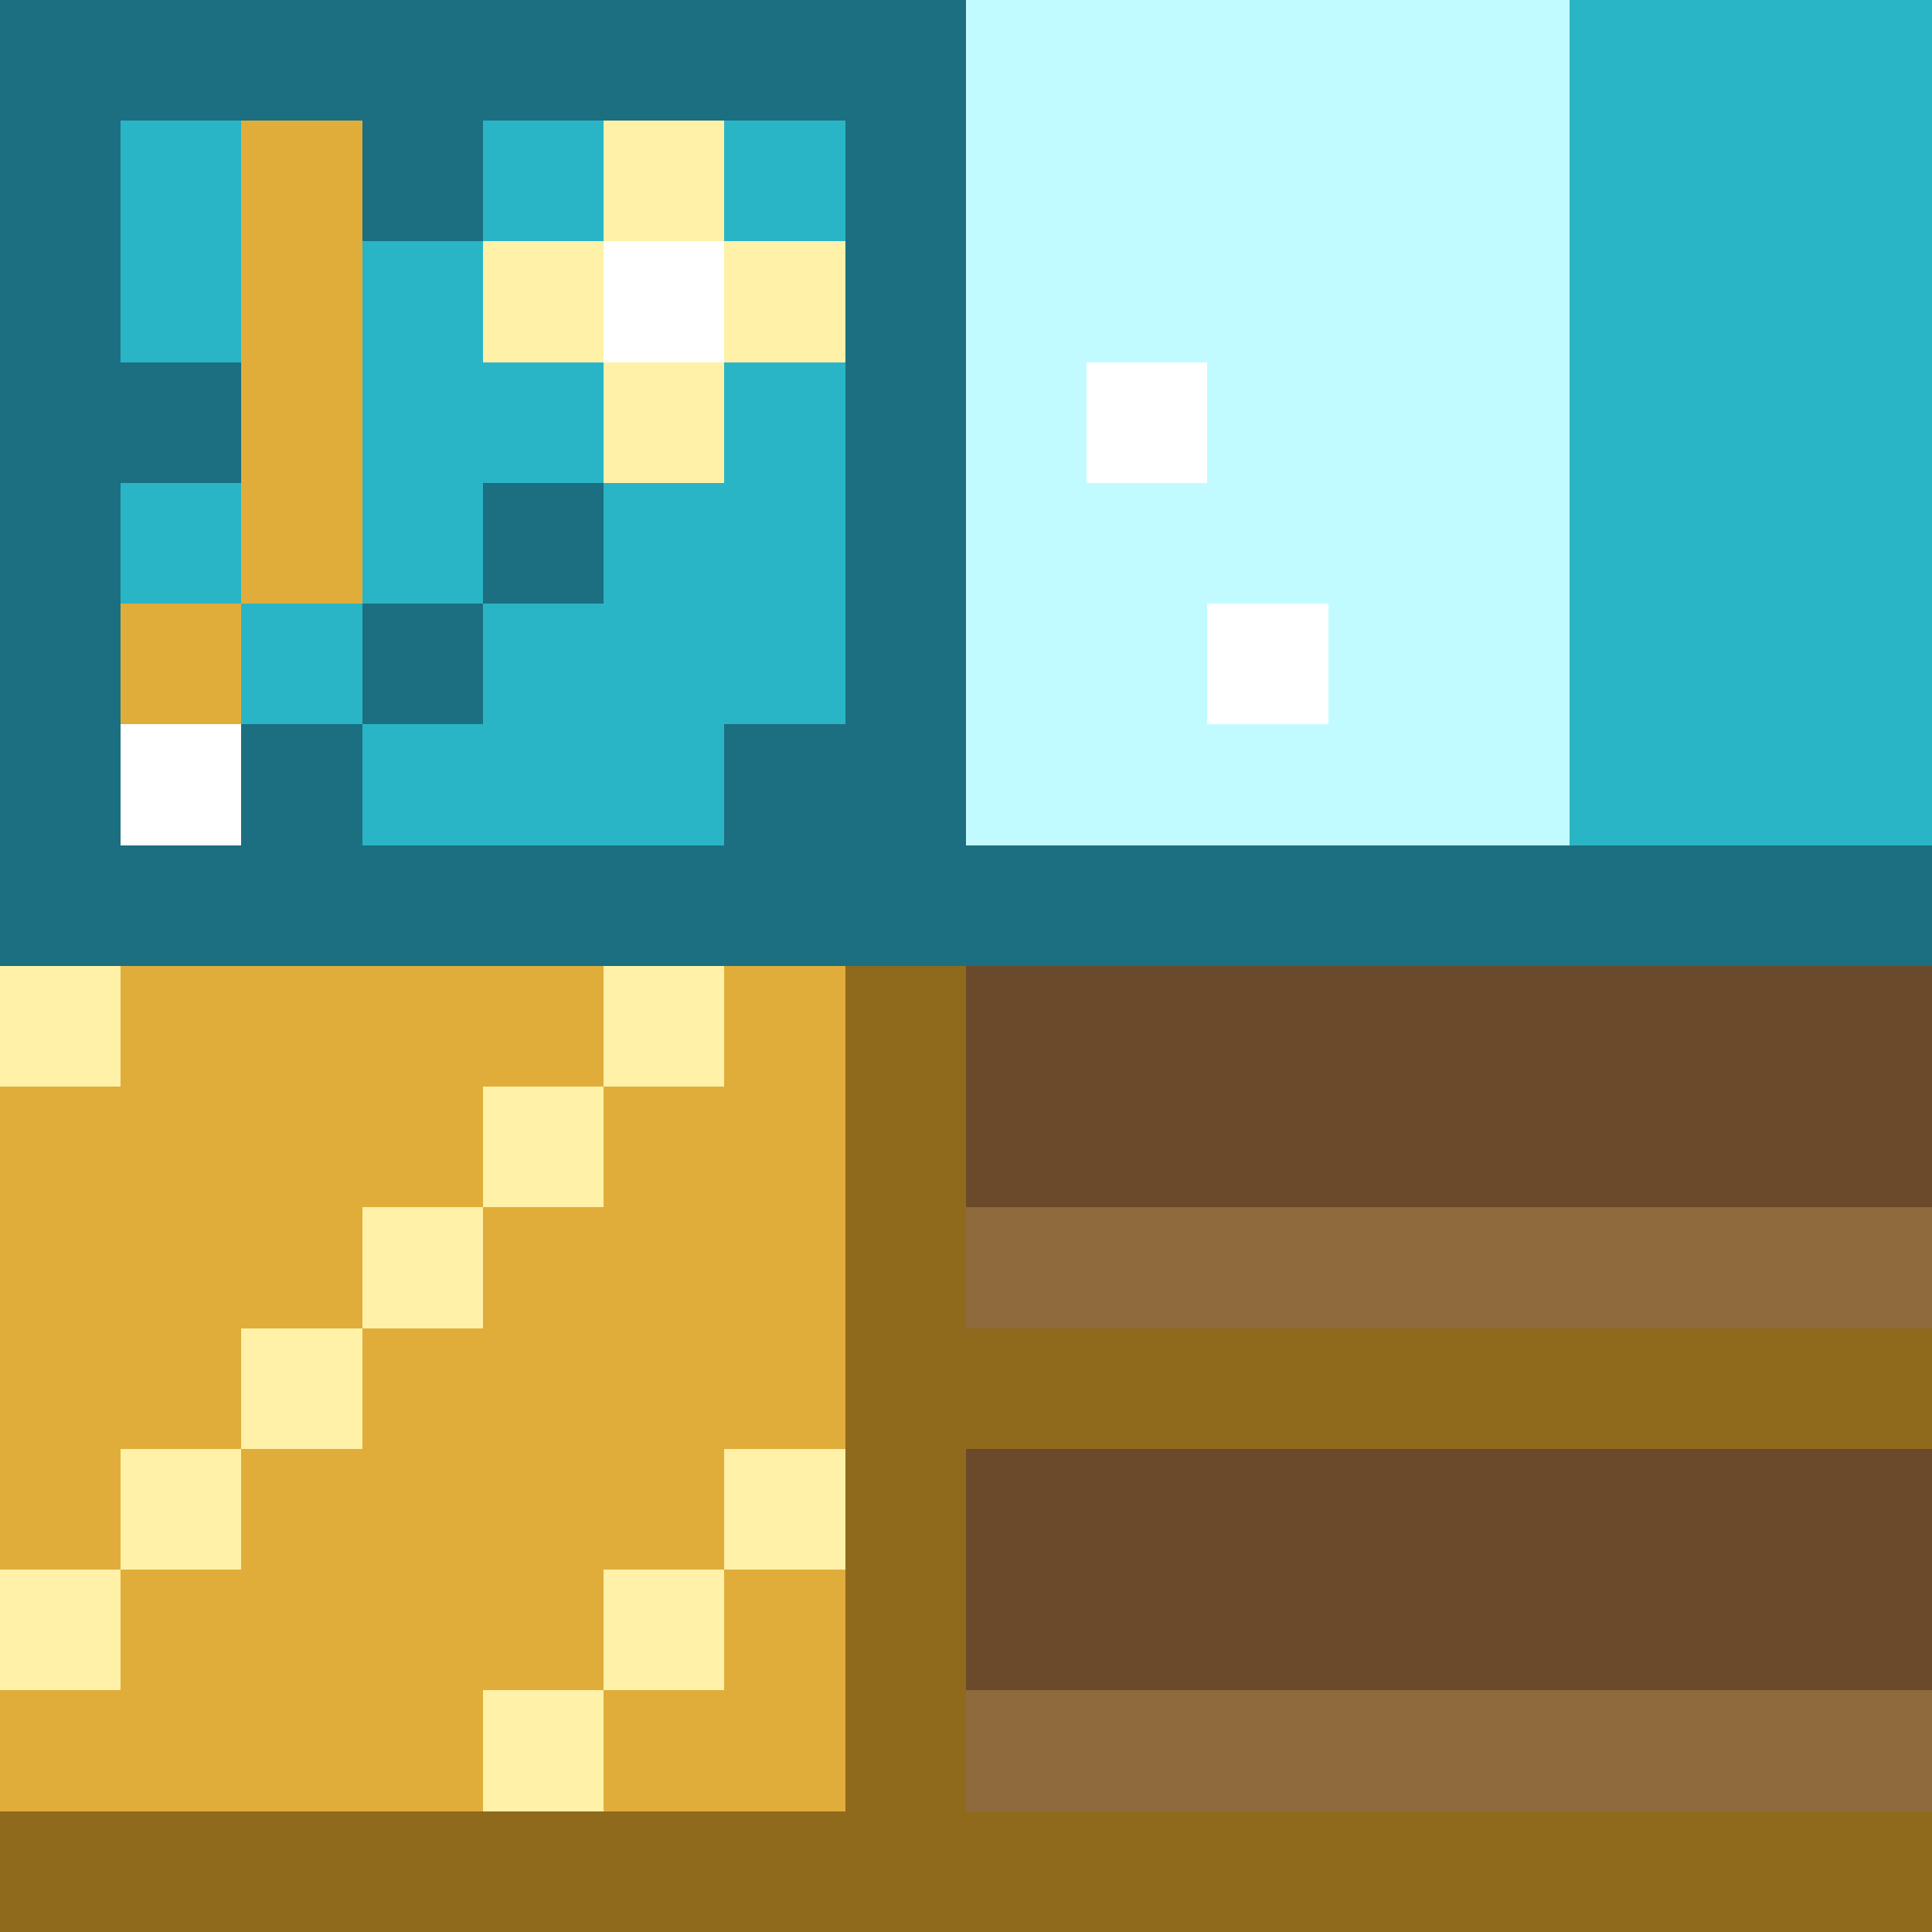
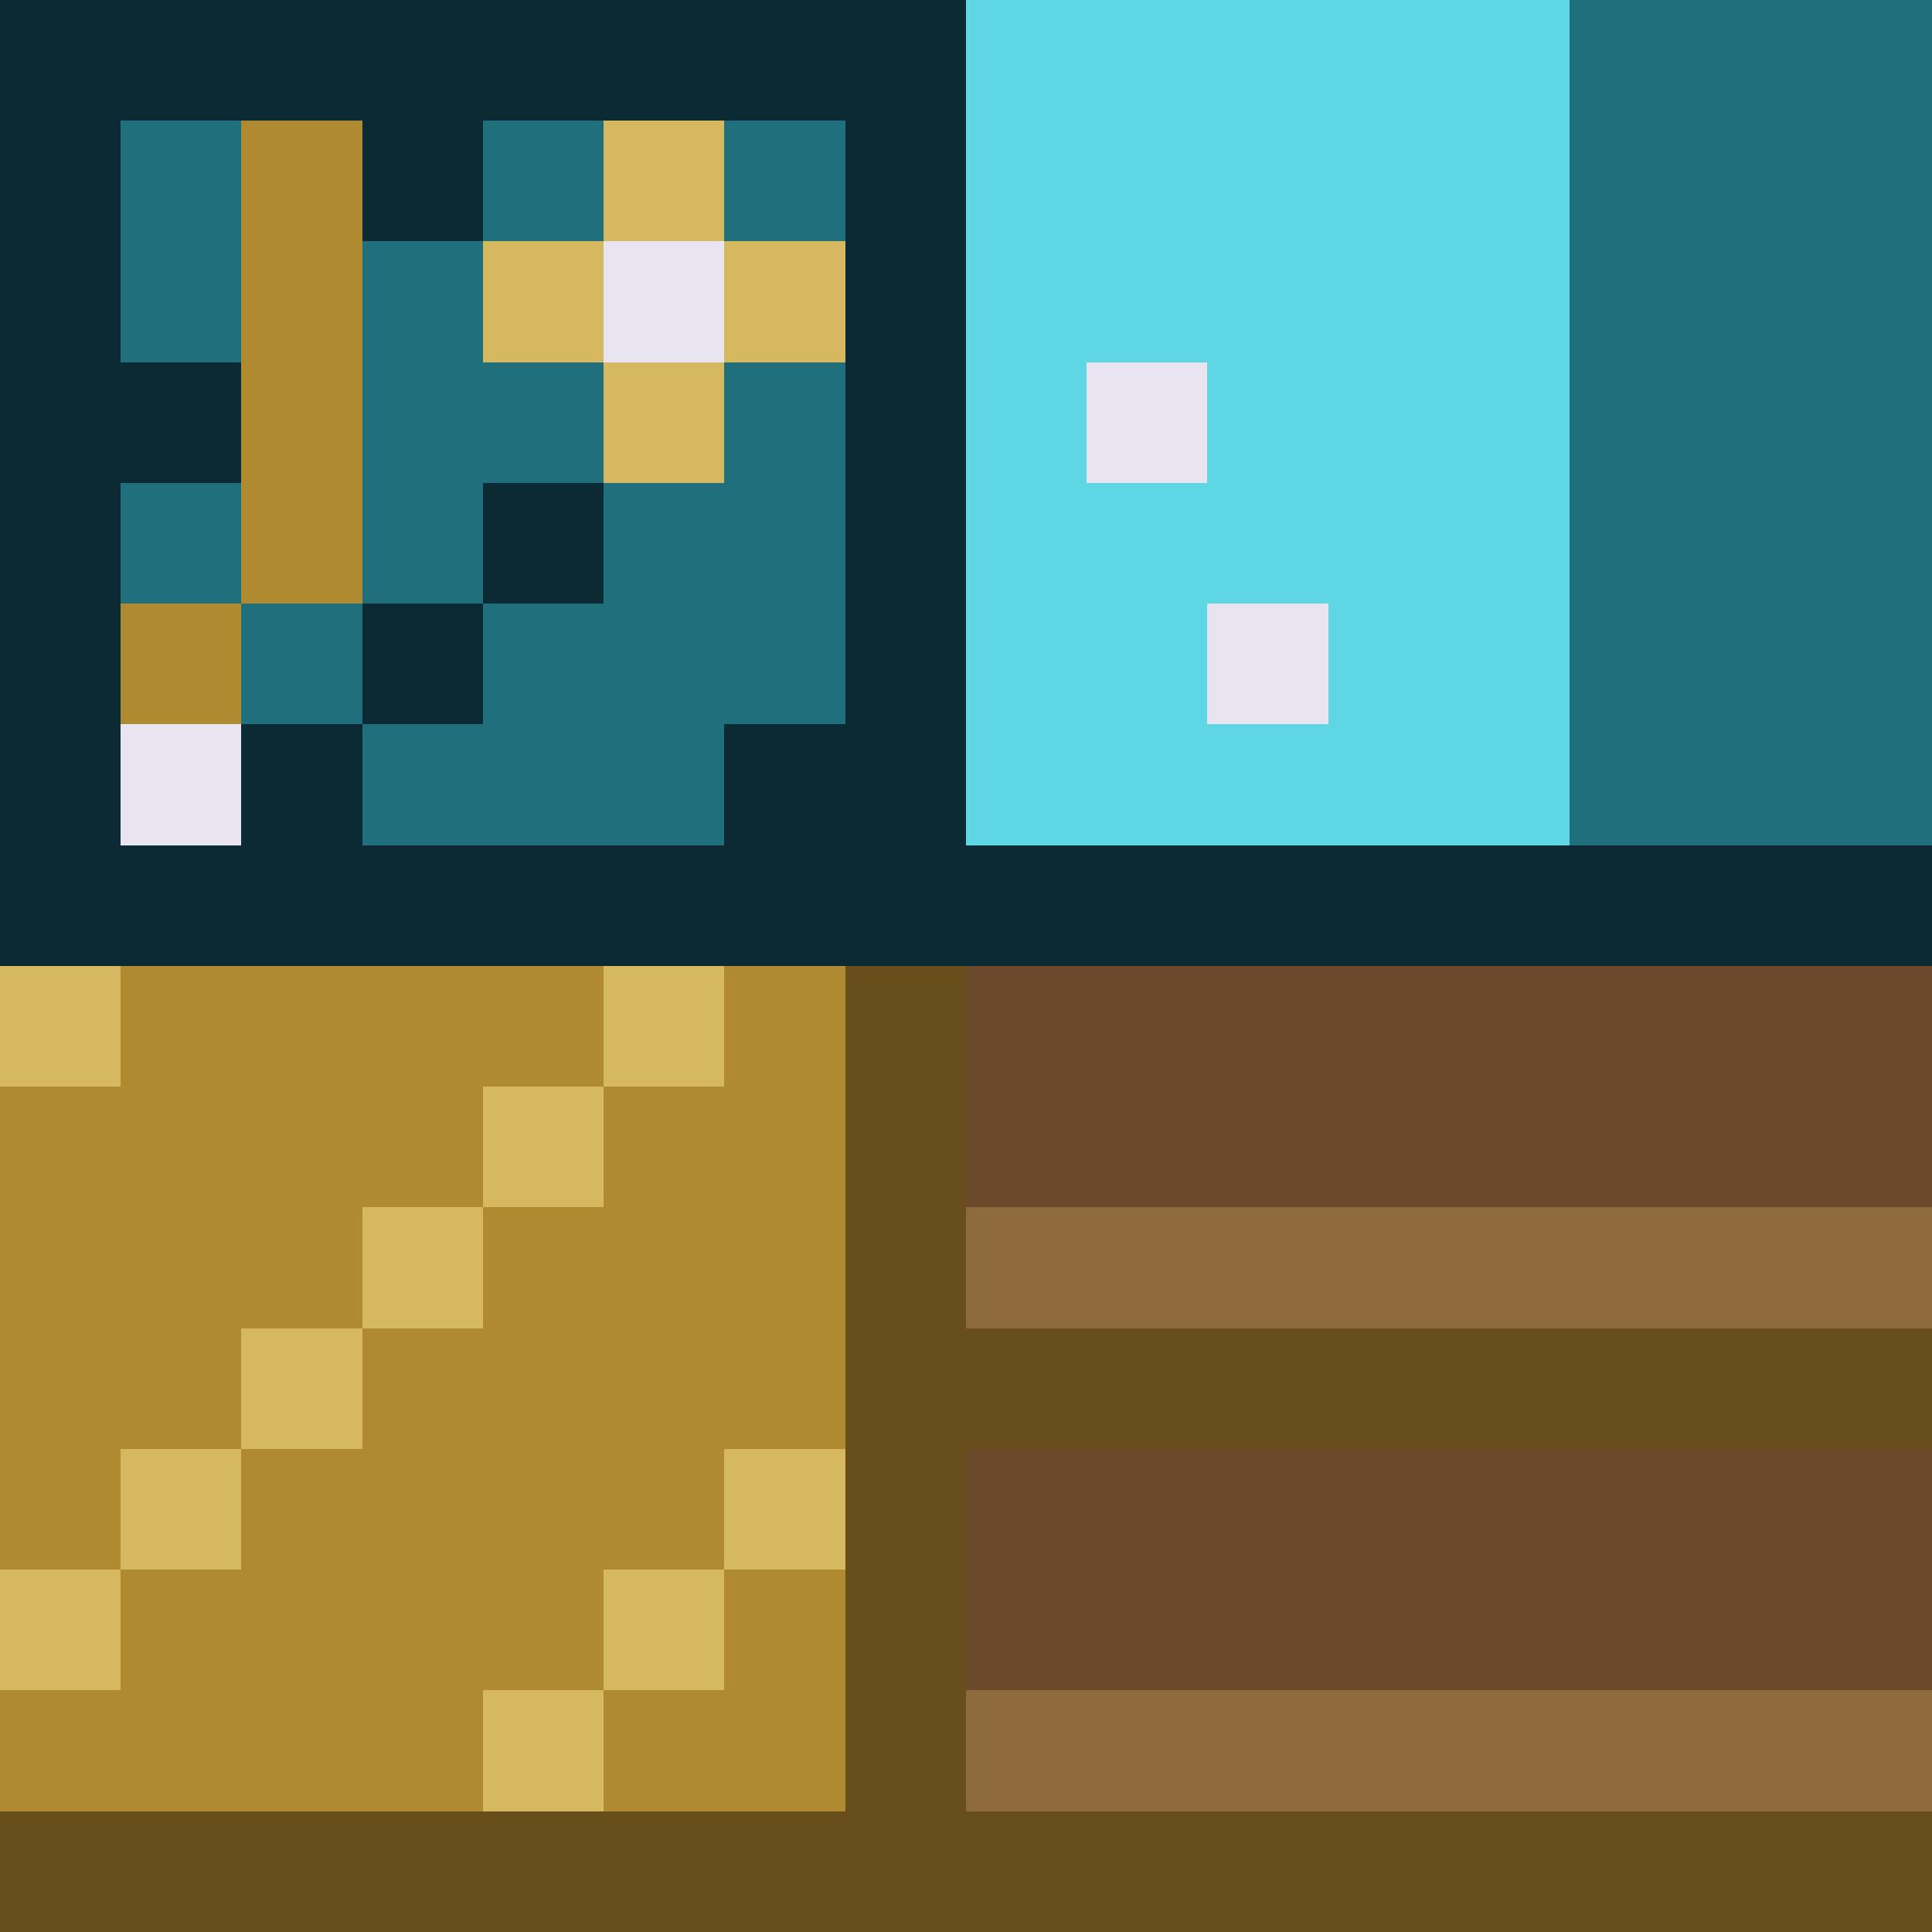
<svg xmlns="http://www.w3.org/2000/svg" viewBox="0 0 16 16" width="16" height="16" shape-rendering="crispEdges">
-   <rect x="0" y="0" width="1" height="1" fill="#1b6f80" />
-   <rect x="1" y="0" width="1" height="1" fill="#1b6f80" />
-   <rect x="2" y="0" width="1" height="1" fill="#1b6f80" />
-   <rect x="3" y="0" width="1" height="1" fill="#1b6f80" />
-   <rect x="4" y="0" width="1" height="1" fill="#1b6f80" />
-   <rect x="5" y="0" width="1" height="1" fill="#1b6f80" />
-   <rect x="6" y="0" width="1" height="1" fill="#1b6f80" />
-   <rect x="7" y="0" width="1" height="1" fill="#1b6f80" />
-   <rect x="8" y="0" width="1" height="1" fill="#c2fbff" />
-   <rect x="9" y="0" width="1" height="1" fill="#c2fbff" />
-   <rect x="10" y="0" width="1" height="1" fill="#c2fbff" />
-   <rect x="11" y="0" width="1" height="1" fill="#c2fbff" />
-   <rect x="12" y="0" width="1" height="1" fill="#c2fbff" />
-   <rect x="13" y="0" width="1" height="1" fill="#2ab5c6" />
-   <rect x="14" y="0" width="1" height="1" fill="#2ab5c6" />
-   <rect x="15" y="0" width="1" height="1" fill="#2ab5c6" />
-   <rect x="0" y="1" width="1" height="1" fill="#1b6f80" />
-   <rect x="1" y="1" width="1" height="1" fill="#2ab5c6" />
-   <rect x="2" y="1" width="1" height="1" fill="#e0ad3a" />
-   <rect x="3" y="1" width="1" height="1" fill="#1b6f80" />
-   <rect x="4" y="1" width="1" height="1" fill="#2ab5c6" />
-   <rect x="5" y="1" width="1" height="1" fill="#fff1a8" />
-   <rect x="6" y="1" width="1" height="1" fill="#2ab5c6" />
-   <rect x="7" y="1" width="1" height="1" fill="#1b6f80" />
-   <rect x="8" y="1" width="1" height="1" fill="#c2fbff" />
-   <rect x="9" y="1" width="1" height="1" fill="#c2fbff" />
-   <rect x="10" y="1" width="1" height="1" fill="#c2fbff" />
-   <rect x="11" y="1" width="1" height="1" fill="#c2fbff" />
-   <rect x="12" y="1" width="1" height="1" fill="#c2fbff" />
-   <rect x="13" y="1" width="1" height="1" fill="#2ab5c6" />
-   <rect x="14" y="1" width="1" height="1" fill="#2ab5c6" />
-   <rect x="15" y="1" width="1" height="1" fill="#2ab5c6" />
-   <rect x="0" y="2" width="1" height="1" fill="#1b6f80" />
-   <rect x="1" y="2" width="1" height="1" fill="#2ab5c6" />
-   <rect x="2" y="2" width="1" height="1" fill="#e0ad3a" />
-   <rect x="3" y="2" width="1" height="1" fill="#2ab5c6" />
-   <rect x="4" y="2" width="1" height="1" fill="#fff1a8" />
-   <rect x="5" y="2" width="1" height="1" fill="#ffffff" />
-   <rect x="6" y="2" width="1" height="1" fill="#fff1a8" />
-   <rect x="7" y="2" width="1" height="1" fill="#1b6f80" />
-   <rect x="8" y="2" width="1" height="1" fill="#c2fbff" />
-   <rect x="9" y="2" width="1" height="1" fill="#c2fbff" />
-   <rect x="10" y="2" width="1" height="1" fill="#c2fbff" />
-   <rect x="11" y="2" width="1" height="1" fill="#c2fbff" />
-   <rect x="12" y="2" width="1" height="1" fill="#c2fbff" />
-   <rect x="13" y="2" width="1" height="1" fill="#2ab5c6" />
-   <rect x="14" y="2" width="1" height="1" fill="#2ab5c6" />
-   <rect x="15" y="2" width="1" height="1" fill="#2ab5c6" />
-   <rect x="0" y="3" width="1" height="1" fill="#1b6f80" />
-   <rect x="1" y="3" width="1" height="1" fill="#1b6f80" />
-   <rect x="2" y="3" width="1" height="1" fill="#e0ad3a" />
-   <rect x="3" y="3" width="1" height="1" fill="#2ab5c6" />
-   <rect x="4" y="3" width="1" height="1" fill="#2ab5c6" />
-   <rect x="5" y="3" width="1" height="1" fill="#fff1a8" />
-   <rect x="6" y="3" width="1" height="1" fill="#2ab5c6" />
-   <rect x="7" y="3" width="1" height="1" fill="#1b6f80" />
-   <rect x="8" y="3" width="1" height="1" fill="#c2fbff" />
-   <rect x="9" y="3" width="1" height="1" fill="#ffffff" />
-   <rect x="10" y="3" width="1" height="1" fill="#c2fbff" />
-   <rect x="11" y="3" width="1" height="1" fill="#c2fbff" />
-   <rect x="12" y="3" width="1" height="1" fill="#c2fbff" />
-   <rect x="13" y="3" width="1" height="1" fill="#2ab5c6" />
-   <rect x="14" y="3" width="1" height="1" fill="#2ab5c6" />
-   <rect x="15" y="3" width="1" height="1" fill="#2ab5c6" />
-   <rect x="0" y="4" width="1" height="1" fill="#1b6f80" />
-   <rect x="1" y="4" width="1" height="1" fill="#2ab5c6" />
-   <rect x="2" y="4" width="1" height="1" fill="#e0ad3a" />
-   <rect x="3" y="4" width="1" height="1" fill="#2ab5c6" />
-   <rect x="4" y="4" width="1" height="1" fill="#1b6f80" />
-   <rect x="5" y="4" width="1" height="1" fill="#2ab5c6" />
-   <rect x="6" y="4" width="1" height="1" fill="#2ab5c6" />
-   <rect x="7" y="4" width="1" height="1" fill="#1b6f80" />
-   <rect x="8" y="4" width="1" height="1" fill="#c2fbff" />
-   <rect x="9" y="4" width="1" height="1" fill="#c2fbff" />
-   <rect x="10" y="4" width="1" height="1" fill="#c2fbff" />
-   <rect x="11" y="4" width="1" height="1" fill="#c2fbff" />
-   <rect x="12" y="4" width="1" height="1" fill="#c2fbff" />
-   <rect x="13" y="4" width="1" height="1" fill="#2ab5c6" />
-   <rect x="14" y="4" width="1" height="1" fill="#2ab5c6" />
-   <rect x="15" y="4" width="1" height="1" fill="#2ab5c6" />
-   <rect x="0" y="5" width="1" height="1" fill="#1b6f80" />
-   <rect x="1" y="5" width="1" height="1" fill="#e0ad3a" />
-   <rect x="2" y="5" width="1" height="1" fill="#2ab5c6" />
-   <rect x="3" y="5" width="1" height="1" fill="#1b6f80" />
-   <rect x="4" y="5" width="1" height="1" fill="#2ab5c6" />
-   <rect x="5" y="5" width="1" height="1" fill="#2ab5c6" />
-   <rect x="6" y="5" width="1" height="1" fill="#2ab5c6" />
-   <rect x="7" y="5" width="1" height="1" fill="#1b6f80" />
-   <rect x="8" y="5" width="1" height="1" fill="#c2fbff" />
-   <rect x="9" y="5" width="1" height="1" fill="#c2fbff" />
-   <rect x="10" y="5" width="1" height="1" fill="#ffffff" />
-   <rect x="11" y="5" width="1" height="1" fill="#c2fbff" />
-   <rect x="12" y="5" width="1" height="1" fill="#c2fbff" />
-   <rect x="13" y="5" width="1" height="1" fill="#2ab5c6" />
-   <rect x="14" y="5" width="1" height="1" fill="#2ab5c6" />
-   <rect x="15" y="5" width="1" height="1" fill="#2ab5c6" />
-   <rect x="0" y="6" width="1" height="1" fill="#1b6f80" />
-   <rect x="1" y="6" width="1" height="1" fill="#ffffff" />
-   <rect x="2" y="6" width="1" height="1" fill="#1b6f80" />
-   <rect x="3" y="6" width="1" height="1" fill="#2ab5c6" />
-   <rect x="4" y="6" width="1" height="1" fill="#2ab5c6" />
-   <rect x="5" y="6" width="1" height="1" fill="#2ab5c6" />
-   <rect x="6" y="6" width="1" height="1" fill="#1b6f80" />
-   <rect x="7" y="6" width="1" height="1" fill="#1b6f80" />
-   <rect x="8" y="6" width="1" height="1" fill="#c2fbff" />
-   <rect x="9" y="6" width="1" height="1" fill="#c2fbff" />
-   <rect x="10" y="6" width="1" height="1" fill="#c2fbff" />
-   <rect x="11" y="6" width="1" height="1" fill="#c2fbff" />
-   <rect x="12" y="6" width="1" height="1" fill="#c2fbff" />
-   <rect x="13" y="6" width="1" height="1" fill="#2ab5c6" />
-   <rect x="14" y="6" width="1" height="1" fill="#2ab5c6" />
-   <rect x="15" y="6" width="1" height="1" fill="#2ab5c6" />
-   <rect x="0" y="7" width="1" height="1" fill="#1b6f80" />
-   <rect x="1" y="7" width="1" height="1" fill="#1b6f80" />
-   <rect x="2" y="7" width="1" height="1" fill="#1b6f80" />
-   <rect x="3" y="7" width="1" height="1" fill="#1b6f80" />
-   <rect x="4" y="7" width="1" height="1" fill="#1b6f80" />
-   <rect x="5" y="7" width="1" height="1" fill="#1b6f80" />
-   <rect x="6" y="7" width="1" height="1" fill="#1b6f80" />
-   <rect x="7" y="7" width="1" height="1" fill="#1b6f80" />
-   <rect x="8" y="7" width="1" height="1" fill="#1b6f80" />
-   <rect x="9" y="7" width="1" height="1" fill="#1b6f80" />
-   <rect x="10" y="7" width="1" height="1" fill="#1b6f80" />
-   <rect x="11" y="7" width="1" height="1" fill="#1b6f80" />
-   <rect x="12" y="7" width="1" height="1" fill="#1b6f80" />
-   <rect x="13" y="7" width="1" height="1" fill="#1b6f80" />
-   <rect x="14" y="7" width="1" height="1" fill="#1b6f80" />
-   <rect x="15" y="7" width="1" height="1" fill="#1b6f80" />
-   <rect x="0" y="8" width="1" height="1" fill="#fff1a8" />
-   <rect x="1" y="8" width="1" height="1" fill="#e0ad3a" />
-   <rect x="2" y="8" width="1" height="1" fill="#e0ad3a" />
-   <rect x="3" y="8" width="1" height="1" fill="#e0ad3a" />
-   <rect x="4" y="8" width="1" height="1" fill="#e0ad3a" />
-   <rect x="5" y="8" width="1" height="1" fill="#fff1a8" />
-   <rect x="6" y="8" width="1" height="1" fill="#e0ad3a" />
-   <rect x="7" y="8" width="1" height="1" fill="#8f6a1c" />
+   <rect x="0" y="0" width="1" height="1" fill="#0c2a33" />
+   <rect x="1" y="0" width="1" height="1" fill="#0c2a33" />
+   <rect x="2" y="0" width="1" height="1" fill="#0c2a33" />
+   <rect x="3" y="0" width="1" height="1" fill="#0c2a33" />
+   <rect x="4" y="0" width="1" height="1" fill="#0c2a33" />
+   <rect x="5" y="0" width="1" height="1" fill="#0c2a33" />
+   <rect x="6" y="0" width="1" height="1" fill="#0c2a33" />
+   <rect x="7" y="0" width="1" height="1" fill="#0c2a33" />
+   <rect x="8" y="0" width="1" height="1" fill="#5fd6e4" />
+   <rect x="9" y="0" width="1" height="1" fill="#5fd6e4" />
+   <rect x="10" y="0" width="1" height="1" fill="#5fd6e4" />
+   <rect x="11" y="0" width="1" height="1" fill="#5fd6e4" />
+   <rect x="12" y="0" width="1" height="1" fill="#5fd6e4" />
+   <rect x="13" y="0" width="1" height="1" fill="#1f6f7c" />
+   <rect x="14" y="0" width="1" height="1" fill="#1f6f7c" />
+   <rect x="15" y="0" width="1" height="1" fill="#1f6f7c" />
+   <rect x="0" y="1" width="1" height="1" fill="#0c2a33" />
+   <rect x="1" y="1" width="1" height="1" fill="#1f6f7c" />
+   <rect x="2" y="1" width="1" height="1" fill="#b08a30" />
+   <rect x="3" y="1" width="1" height="1" fill="#0c2a33" />
+   <rect x="4" y="1" width="1" height="1" fill="#1f6f7c" />
+   <rect x="5" y="1" width="1" height="1" fill="#d6b860" />
+   <rect x="6" y="1" width="1" height="1" fill="#1f6f7c" />
+   <rect x="7" y="1" width="1" height="1" fill="#0c2a33" />
+   <rect x="8" y="1" width="1" height="1" fill="#5fd6e4" />
+   <rect x="9" y="1" width="1" height="1" fill="#5fd6e4" />
+   <rect x="10" y="1" width="1" height="1" fill="#5fd6e4" />
+   <rect x="11" y="1" width="1" height="1" fill="#5fd6e4" />
+   <rect x="12" y="1" width="1" height="1" fill="#5fd6e4" />
+   <rect x="13" y="1" width="1" height="1" fill="#1f6f7c" />
+   <rect x="14" y="1" width="1" height="1" fill="#1f6f7c" />
+   <rect x="15" y="1" width="1" height="1" fill="#1f6f7c" />
+   <rect x="0" y="2" width="1" height="1" fill="#0c2a33" />
+   <rect x="1" y="2" width="1" height="1" fill="#1f6f7c" />
+   <rect x="2" y="2" width="1" height="1" fill="#b08a30" />
+   <rect x="3" y="2" width="1" height="1" fill="#1f6f7c" />
+   <rect x="4" y="2" width="1" height="1" fill="#d6b860" />
+   <rect x="5" y="2" width="1" height="1" fill="#e8e4f0" />
+   <rect x="6" y="2" width="1" height="1" fill="#d6b860" />
+   <rect x="7" y="2" width="1" height="1" fill="#0c2a33" />
+   <rect x="8" y="2" width="1" height="1" fill="#5fd6e4" />
+   <rect x="9" y="2" width="1" height="1" fill="#5fd6e4" />
+   <rect x="10" y="2" width="1" height="1" fill="#5fd6e4" />
+   <rect x="11" y="2" width="1" height="1" fill="#5fd6e4" />
+   <rect x="12" y="2" width="1" height="1" fill="#5fd6e4" />
+   <rect x="13" y="2" width="1" height="1" fill="#1f6f7c" />
+   <rect x="14" y="2" width="1" height="1" fill="#1f6f7c" />
+   <rect x="15" y="2" width="1" height="1" fill="#1f6f7c" />
+   <rect x="0" y="3" width="1" height="1" fill="#0c2a33" />
+   <rect x="1" y="3" width="1" height="1" fill="#0c2a33" />
+   <rect x="2" y="3" width="1" height="1" fill="#b08a30" />
+   <rect x="3" y="3" width="1" height="1" fill="#1f6f7c" />
+   <rect x="4" y="3" width="1" height="1" fill="#1f6f7c" />
+   <rect x="5" y="3" width="1" height="1" fill="#d6b860" />
+   <rect x="6" y="3" width="1" height="1" fill="#1f6f7c" />
+   <rect x="7" y="3" width="1" height="1" fill="#0c2a33" />
+   <rect x="8" y="3" width="1" height="1" fill="#5fd6e4" />
+   <rect x="9" y="3" width="1" height="1" fill="#e8e4f0" />
+   <rect x="10" y="3" width="1" height="1" fill="#5fd6e4" />
+   <rect x="11" y="3" width="1" height="1" fill="#5fd6e4" />
+   <rect x="12" y="3" width="1" height="1" fill="#5fd6e4" />
+   <rect x="13" y="3" width="1" height="1" fill="#1f6f7c" />
+   <rect x="14" y="3" width="1" height="1" fill="#1f6f7c" />
+   <rect x="15" y="3" width="1" height="1" fill="#1f6f7c" />
+   <rect x="0" y="4" width="1" height="1" fill="#0c2a33" />
+   <rect x="1" y="4" width="1" height="1" fill="#1f6f7c" />
+   <rect x="2" y="4" width="1" height="1" fill="#b08a30" />
+   <rect x="3" y="4" width="1" height="1" fill="#1f6f7c" />
+   <rect x="4" y="4" width="1" height="1" fill="#0c2a33" />
+   <rect x="5" y="4" width="1" height="1" fill="#1f6f7c" />
+   <rect x="6" y="4" width="1" height="1" fill="#1f6f7c" />
+   <rect x="7" y="4" width="1" height="1" fill="#0c2a33" />
+   <rect x="8" y="4" width="1" height="1" fill="#5fd6e4" />
+   <rect x="9" y="4" width="1" height="1" fill="#5fd6e4" />
+   <rect x="10" y="4" width="1" height="1" fill="#5fd6e4" />
+   <rect x="11" y="4" width="1" height="1" fill="#5fd6e4" />
+   <rect x="12" y="4" width="1" height="1" fill="#5fd6e4" />
+   <rect x="13" y="4" width="1" height="1" fill="#1f6f7c" />
+   <rect x="14" y="4" width="1" height="1" fill="#1f6f7c" />
+   <rect x="15" y="4" width="1" height="1" fill="#1f6f7c" />
+   <rect x="0" y="5" width="1" height="1" fill="#0c2a33" />
+   <rect x="1" y="5" width="1" height="1" fill="#b08a30" />
+   <rect x="2" y="5" width="1" height="1" fill="#1f6f7c" />
+   <rect x="3" y="5" width="1" height="1" fill="#0c2a33" />
+   <rect x="4" y="5" width="1" height="1" fill="#1f6f7c" />
+   <rect x="5" y="5" width="1" height="1" fill="#1f6f7c" />
+   <rect x="6" y="5" width="1" height="1" fill="#1f6f7c" />
+   <rect x="7" y="5" width="1" height="1" fill="#0c2a33" />
+   <rect x="8" y="5" width="1" height="1" fill="#5fd6e4" />
+   <rect x="9" y="5" width="1" height="1" fill="#5fd6e4" />
+   <rect x="10" y="5" width="1" height="1" fill="#e8e4f0" />
+   <rect x="11" y="5" width="1" height="1" fill="#5fd6e4" />
+   <rect x="12" y="5" width="1" height="1" fill="#5fd6e4" />
+   <rect x="13" y="5" width="1" height="1" fill="#1f6f7c" />
+   <rect x="14" y="5" width="1" height="1" fill="#1f6f7c" />
+   <rect x="15" y="5" width="1" height="1" fill="#1f6f7c" />
+   <rect x="0" y="6" width="1" height="1" fill="#0c2a33" />
+   <rect x="1" y="6" width="1" height="1" fill="#e8e4f0" />
+   <rect x="2" y="6" width="1" height="1" fill="#0c2a33" />
+   <rect x="3" y="6" width="1" height="1" fill="#1f6f7c" />
+   <rect x="4" y="6" width="1" height="1" fill="#1f6f7c" />
+   <rect x="5" y="6" width="1" height="1" fill="#1f6f7c" />
+   <rect x="6" y="6" width="1" height="1" fill="#0c2a33" />
+   <rect x="7" y="6" width="1" height="1" fill="#0c2a33" />
+   <rect x="8" y="6" width="1" height="1" fill="#5fd6e4" />
+   <rect x="9" y="6" width="1" height="1" fill="#5fd6e4" />
+   <rect x="10" y="6" width="1" height="1" fill="#5fd6e4" />
+   <rect x="11" y="6" width="1" height="1" fill="#5fd6e4" />
+   <rect x="12" y="6" width="1" height="1" fill="#5fd6e4" />
+   <rect x="13" y="6" width="1" height="1" fill="#1f6f7c" />
+   <rect x="14" y="6" width="1" height="1" fill="#1f6f7c" />
+   <rect x="15" y="6" width="1" height="1" fill="#1f6f7c" />
+   <rect x="0" y="7" width="1" height="1" fill="#0c2a33" />
+   <rect x="1" y="7" width="1" height="1" fill="#0c2a33" />
+   <rect x="2" y="7" width="1" height="1" fill="#0c2a33" />
+   <rect x="3" y="7" width="1" height="1" fill="#0c2a33" />
+   <rect x="4" y="7" width="1" height="1" fill="#0c2a33" />
+   <rect x="5" y="7" width="1" height="1" fill="#0c2a33" />
+   <rect x="6" y="7" width="1" height="1" fill="#0c2a33" />
+   <rect x="7" y="7" width="1" height="1" fill="#0c2a33" />
+   <rect x="8" y="7" width="1" height="1" fill="#0c2a33" />
+   <rect x="9" y="7" width="1" height="1" fill="#0c2a33" />
+   <rect x="10" y="7" width="1" height="1" fill="#0c2a33" />
+   <rect x="11" y="7" width="1" height="1" fill="#0c2a33" />
+   <rect x="12" y="7" width="1" height="1" fill="#0c2a33" />
+   <rect x="13" y="7" width="1" height="1" fill="#0c2a33" />
+   <rect x="14" y="7" width="1" height="1" fill="#0c2a33" />
+   <rect x="15" y="7" width="1" height="1" fill="#0c2a33" />
+   <rect x="0" y="8" width="1" height="1" fill="#d6b860" />
+   <rect x="1" y="8" width="1" height="1" fill="#b08a30" />
+   <rect x="2" y="8" width="1" height="1" fill="#b08a30" />
+   <rect x="3" y="8" width="1" height="1" fill="#b08a30" />
+   <rect x="4" y="8" width="1" height="1" fill="#b08a30" />
+   <rect x="5" y="8" width="1" height="1" fill="#d6b860" />
+   <rect x="6" y="8" width="1" height="1" fill="#b08a30" />
+   <rect x="7" y="8" width="1" height="1" fill="#684e1a" />
  <rect x="8" y="8" width="1" height="1" fill="#6b4a2b" />
  <rect x="9" y="8" width="1" height="1" fill="#6b4a2b" />
  <rect x="10" y="8" width="1" height="1" fill="#6b4a2b" />
  <rect x="11" y="8" width="1" height="1" fill="#6b4a2b" />
  <rect x="12" y="8" width="1" height="1" fill="#6b4a2b" />
  <rect x="13" y="8" width="1" height="1" fill="#6b4a2b" />
  <rect x="14" y="8" width="1" height="1" fill="#6b4a2b" />
  <rect x="15" y="8" width="1" height="1" fill="#6b4a2b" />
-   <rect x="0" y="9" width="1" height="1" fill="#e0ad3a" />
-   <rect x="1" y="9" width="1" height="1" fill="#e0ad3a" />
-   <rect x="2" y="9" width="1" height="1" fill="#e0ad3a" />
-   <rect x="3" y="9" width="1" height="1" fill="#e0ad3a" />
-   <rect x="4" y="9" width="1" height="1" fill="#fff1a8" />
-   <rect x="5" y="9" width="1" height="1" fill="#e0ad3a" />
-   <rect x="6" y="9" width="1" height="1" fill="#e0ad3a" />
-   <rect x="7" y="9" width="1" height="1" fill="#8f6a1c" />
+   <rect x="0" y="9" width="1" height="1" fill="#b08a30" />
+   <rect x="1" y="9" width="1" height="1" fill="#b08a30" />
+   <rect x="2" y="9" width="1" height="1" fill="#b08a30" />
+   <rect x="3" y="9" width="1" height="1" fill="#b08a30" />
+   <rect x="4" y="9" width="1" height="1" fill="#d6b860" />
+   <rect x="5" y="9" width="1" height="1" fill="#b08a30" />
+   <rect x="6" y="9" width="1" height="1" fill="#b08a30" />
+   <rect x="7" y="9" width="1" height="1" fill="#684e1a" />
  <rect x="8" y="9" width="1" height="1" fill="#6b4a2b" />
  <rect x="9" y="9" width="1" height="1" fill="#6b4a2b" />
  <rect x="10" y="9" width="1" height="1" fill="#6b4a2b" />
  <rect x="11" y="9" width="1" height="1" fill="#6b4a2b" />
  <rect x="12" y="9" width="1" height="1" fill="#6b4a2b" />
  <rect x="13" y="9" width="1" height="1" fill="#6b4a2b" />
  <rect x="14" y="9" width="1" height="1" fill="#6b4a2b" />
  <rect x="15" y="9" width="1" height="1" fill="#6b4a2b" />
-   <rect x="0" y="10" width="1" height="1" fill="#e0ad3a" />
-   <rect x="1" y="10" width="1" height="1" fill="#e0ad3a" />
-   <rect x="2" y="10" width="1" height="1" fill="#e0ad3a" />
-   <rect x="3" y="10" width="1" height="1" fill="#fff1a8" />
-   <rect x="4" y="10" width="1" height="1" fill="#e0ad3a" />
-   <rect x="5" y="10" width="1" height="1" fill="#e0ad3a" />
-   <rect x="6" y="10" width="1" height="1" fill="#e0ad3a" />
-   <rect x="7" y="10" width="1" height="1" fill="#8f6a1c" />
+   <rect x="0" y="10" width="1" height="1" fill="#b08a30" />
+   <rect x="1" y="10" width="1" height="1" fill="#b08a30" />
+   <rect x="2" y="10" width="1" height="1" fill="#b08a30" />
+   <rect x="3" y="10" width="1" height="1" fill="#d6b860" />
+   <rect x="4" y="10" width="1" height="1" fill="#b08a30" />
+   <rect x="5" y="10" width="1" height="1" fill="#b08a30" />
+   <rect x="6" y="10" width="1" height="1" fill="#b08a30" />
+   <rect x="7" y="10" width="1" height="1" fill="#684e1a" />
  <rect x="8" y="10" width="1" height="1" fill="#8f6a3c" />
  <rect x="9" y="10" width="1" height="1" fill="#8f6a3c" />
  <rect x="10" y="10" width="1" height="1" fill="#8f6a3c" />
  <rect x="11" y="10" width="1" height="1" fill="#8f6a3c" />
  <rect x="12" y="10" width="1" height="1" fill="#8f6a3c" />
  <rect x="13" y="10" width="1" height="1" fill="#8f6a3c" />
  <rect x="14" y="10" width="1" height="1" fill="#8f6a3c" />
  <rect x="15" y="10" width="1" height="1" fill="#8f6a3c" />
-   <rect x="0" y="11" width="1" height="1" fill="#e0ad3a" />
-   <rect x="1" y="11" width="1" height="1" fill="#e0ad3a" />
-   <rect x="2" y="11" width="1" height="1" fill="#fff1a8" />
-   <rect x="3" y="11" width="1" height="1" fill="#e0ad3a" />
-   <rect x="4" y="11" width="1" height="1" fill="#e0ad3a" />
-   <rect x="5" y="11" width="1" height="1" fill="#e0ad3a" />
-   <rect x="6" y="11" width="1" height="1" fill="#e0ad3a" />
-   <rect x="7" y="11" width="1" height="1" fill="#8f6a1c" />
-   <rect x="8" y="11" width="1" height="1" fill="#8f6a1c" />
-   <rect x="9" y="11" width="1" height="1" fill="#8f6a1c" />
-   <rect x="10" y="11" width="1" height="1" fill="#8f6a1c" />
-   <rect x="11" y="11" width="1" height="1" fill="#8f6a1c" />
-   <rect x="12" y="11" width="1" height="1" fill="#8f6a1c" />
-   <rect x="13" y="11" width="1" height="1" fill="#8f6a1c" />
-   <rect x="14" y="11" width="1" height="1" fill="#8f6a1c" />
-   <rect x="15" y="11" width="1" height="1" fill="#8f6a1c" />
-   <rect x="0" y="12" width="1" height="1" fill="#e0ad3a" />
-   <rect x="1" y="12" width="1" height="1" fill="#fff1a8" />
-   <rect x="2" y="12" width="1" height="1" fill="#e0ad3a" />
-   <rect x="3" y="12" width="1" height="1" fill="#e0ad3a" />
-   <rect x="4" y="12" width="1" height="1" fill="#e0ad3a" />
-   <rect x="5" y="12" width="1" height="1" fill="#e0ad3a" />
-   <rect x="6" y="12" width="1" height="1" fill="#fff1a8" />
-   <rect x="7" y="12" width="1" height="1" fill="#8f6a1c" />
+   <rect x="0" y="11" width="1" height="1" fill="#b08a30" />
+   <rect x="1" y="11" width="1" height="1" fill="#b08a30" />
+   <rect x="2" y="11" width="1" height="1" fill="#d6b860" />
+   <rect x="3" y="11" width="1" height="1" fill="#b08a30" />
+   <rect x="4" y="11" width="1" height="1" fill="#b08a30" />
+   <rect x="5" y="11" width="1" height="1" fill="#b08a30" />
+   <rect x="6" y="11" width="1" height="1" fill="#b08a30" />
+   <rect x="7" y="11" width="1" height="1" fill="#684e1a" />
+   <rect x="8" y="11" width="1" height="1" fill="#684e1a" />
+   <rect x="9" y="11" width="1" height="1" fill="#684e1a" />
+   <rect x="10" y="11" width="1" height="1" fill="#684e1a" />
+   <rect x="11" y="11" width="1" height="1" fill="#684e1a" />
+   <rect x="12" y="11" width="1" height="1" fill="#684e1a" />
+   <rect x="13" y="11" width="1" height="1" fill="#684e1a" />
+   <rect x="14" y="11" width="1" height="1" fill="#684e1a" />
+   <rect x="15" y="11" width="1" height="1" fill="#684e1a" />
+   <rect x="0" y="12" width="1" height="1" fill="#b08a30" />
+   <rect x="1" y="12" width="1" height="1" fill="#d6b860" />
+   <rect x="2" y="12" width="1" height="1" fill="#b08a30" />
+   <rect x="3" y="12" width="1" height="1" fill="#b08a30" />
+   <rect x="4" y="12" width="1" height="1" fill="#b08a30" />
+   <rect x="5" y="12" width="1" height="1" fill="#b08a30" />
+   <rect x="6" y="12" width="1" height="1" fill="#d6b860" />
+   <rect x="7" y="12" width="1" height="1" fill="#684e1a" />
  <rect x="8" y="12" width="1" height="1" fill="#6b4a2b" />
  <rect x="9" y="12" width="1" height="1" fill="#6b4a2b" />
  <rect x="10" y="12" width="1" height="1" fill="#6b4a2b" />
  <rect x="11" y="12" width="1" height="1" fill="#6b4a2b" />
  <rect x="12" y="12" width="1" height="1" fill="#6b4a2b" />
  <rect x="13" y="12" width="1" height="1" fill="#6b4a2b" />
  <rect x="14" y="12" width="1" height="1" fill="#6b4a2b" />
  <rect x="15" y="12" width="1" height="1" fill="#6b4a2b" />
-   <rect x="0" y="13" width="1" height="1" fill="#fff1a8" />
-   <rect x="1" y="13" width="1" height="1" fill="#e0ad3a" />
-   <rect x="2" y="13" width="1" height="1" fill="#e0ad3a" />
-   <rect x="3" y="13" width="1" height="1" fill="#e0ad3a" />
-   <rect x="4" y="13" width="1" height="1" fill="#e0ad3a" />
-   <rect x="5" y="13" width="1" height="1" fill="#fff1a8" />
-   <rect x="6" y="13" width="1" height="1" fill="#e0ad3a" />
-   <rect x="7" y="13" width="1" height="1" fill="#8f6a1c" />
+   <rect x="0" y="13" width="1" height="1" fill="#d6b860" />
+   <rect x="1" y="13" width="1" height="1" fill="#b08a30" />
+   <rect x="2" y="13" width="1" height="1" fill="#b08a30" />
+   <rect x="3" y="13" width="1" height="1" fill="#b08a30" />
+   <rect x="4" y="13" width="1" height="1" fill="#b08a30" />
+   <rect x="5" y="13" width="1" height="1" fill="#d6b860" />
+   <rect x="6" y="13" width="1" height="1" fill="#b08a30" />
+   <rect x="7" y="13" width="1" height="1" fill="#684e1a" />
  <rect x="8" y="13" width="1" height="1" fill="#6b4a2b" />
  <rect x="9" y="13" width="1" height="1" fill="#6b4a2b" />
  <rect x="10" y="13" width="1" height="1" fill="#6b4a2b" />
  <rect x="11" y="13" width="1" height="1" fill="#6b4a2b" />
  <rect x="12" y="13" width="1" height="1" fill="#6b4a2b" />
  <rect x="13" y="13" width="1" height="1" fill="#6b4a2b" />
  <rect x="14" y="13" width="1" height="1" fill="#6b4a2b" />
  <rect x="15" y="13" width="1" height="1" fill="#6b4a2b" />
-   <rect x="0" y="14" width="1" height="1" fill="#e0ad3a" />
-   <rect x="1" y="14" width="1" height="1" fill="#e0ad3a" />
-   <rect x="2" y="14" width="1" height="1" fill="#e0ad3a" />
-   <rect x="3" y="14" width="1" height="1" fill="#e0ad3a" />
-   <rect x="4" y="14" width="1" height="1" fill="#fff1a8" />
-   <rect x="5" y="14" width="1" height="1" fill="#e0ad3a" />
-   <rect x="6" y="14" width="1" height="1" fill="#e0ad3a" />
-   <rect x="7" y="14" width="1" height="1" fill="#8f6a1c" />
+   <rect x="0" y="14" width="1" height="1" fill="#b08a30" />
+   <rect x="1" y="14" width="1" height="1" fill="#b08a30" />
+   <rect x="2" y="14" width="1" height="1" fill="#b08a30" />
+   <rect x="3" y="14" width="1" height="1" fill="#b08a30" />
+   <rect x="4" y="14" width="1" height="1" fill="#d6b860" />
+   <rect x="5" y="14" width="1" height="1" fill="#b08a30" />
+   <rect x="6" y="14" width="1" height="1" fill="#b08a30" />
+   <rect x="7" y="14" width="1" height="1" fill="#684e1a" />
  <rect x="8" y="14" width="1" height="1" fill="#8f6a3c" />
  <rect x="9" y="14" width="1" height="1" fill="#8f6a3c" />
  <rect x="10" y="14" width="1" height="1" fill="#8f6a3c" />
  <rect x="11" y="14" width="1" height="1" fill="#8f6a3c" />
  <rect x="12" y="14" width="1" height="1" fill="#8f6a3c" />
  <rect x="13" y="14" width="1" height="1" fill="#8f6a3c" />
  <rect x="14" y="14" width="1" height="1" fill="#8f6a3c" />
  <rect x="15" y="14" width="1" height="1" fill="#8f6a3c" />
-   <rect x="0" y="15" width="1" height="1" fill="#8f6a1c" />
-   <rect x="1" y="15" width="1" height="1" fill="#8f6a1c" />
-   <rect x="2" y="15" width="1" height="1" fill="#8f6a1c" />
-   <rect x="3" y="15" width="1" height="1" fill="#8f6a1c" />
-   <rect x="4" y="15" width="1" height="1" fill="#8f6a1c" />
-   <rect x="5" y="15" width="1" height="1" fill="#8f6a1c" />
-   <rect x="6" y="15" width="1" height="1" fill="#8f6a1c" />
-   <rect x="7" y="15" width="1" height="1" fill="#8f6a1c" />
-   <rect x="8" y="15" width="1" height="1" fill="#8f6a1c" />
-   <rect x="9" y="15" width="1" height="1" fill="#8f6a1c" />
-   <rect x="10" y="15" width="1" height="1" fill="#8f6a1c" />
-   <rect x="11" y="15" width="1" height="1" fill="#8f6a1c" />
-   <rect x="12" y="15" width="1" height="1" fill="#8f6a1c" />
-   <rect x="13" y="15" width="1" height="1" fill="#8f6a1c" />
-   <rect x="14" y="15" width="1" height="1" fill="#8f6a1c" />
-   <rect x="15" y="15" width="1" height="1" fill="#8f6a1c" />
+   <rect x="0" y="15" width="1" height="1" fill="#684e1a" />
+   <rect x="1" y="15" width="1" height="1" fill="#684e1a" />
+   <rect x="2" y="15" width="1" height="1" fill="#684e1a" />
+   <rect x="3" y="15" width="1" height="1" fill="#684e1a" />
+   <rect x="4" y="15" width="1" height="1" fill="#684e1a" />
+   <rect x="5" y="15" width="1" height="1" fill="#684e1a" />
+   <rect x="6" y="15" width="1" height="1" fill="#684e1a" />
+   <rect x="7" y="15" width="1" height="1" fill="#684e1a" />
+   <rect x="8" y="15" width="1" height="1" fill="#684e1a" />
+   <rect x="9" y="15" width="1" height="1" fill="#684e1a" />
+   <rect x="10" y="15" width="1" height="1" fill="#684e1a" />
+   <rect x="11" y="15" width="1" height="1" fill="#684e1a" />
+   <rect x="12" y="15" width="1" height="1" fill="#684e1a" />
+   <rect x="13" y="15" width="1" height="1" fill="#684e1a" />
+   <rect x="14" y="15" width="1" height="1" fill="#684e1a" />
+   <rect x="15" y="15" width="1" height="1" fill="#684e1a" />
</svg>
